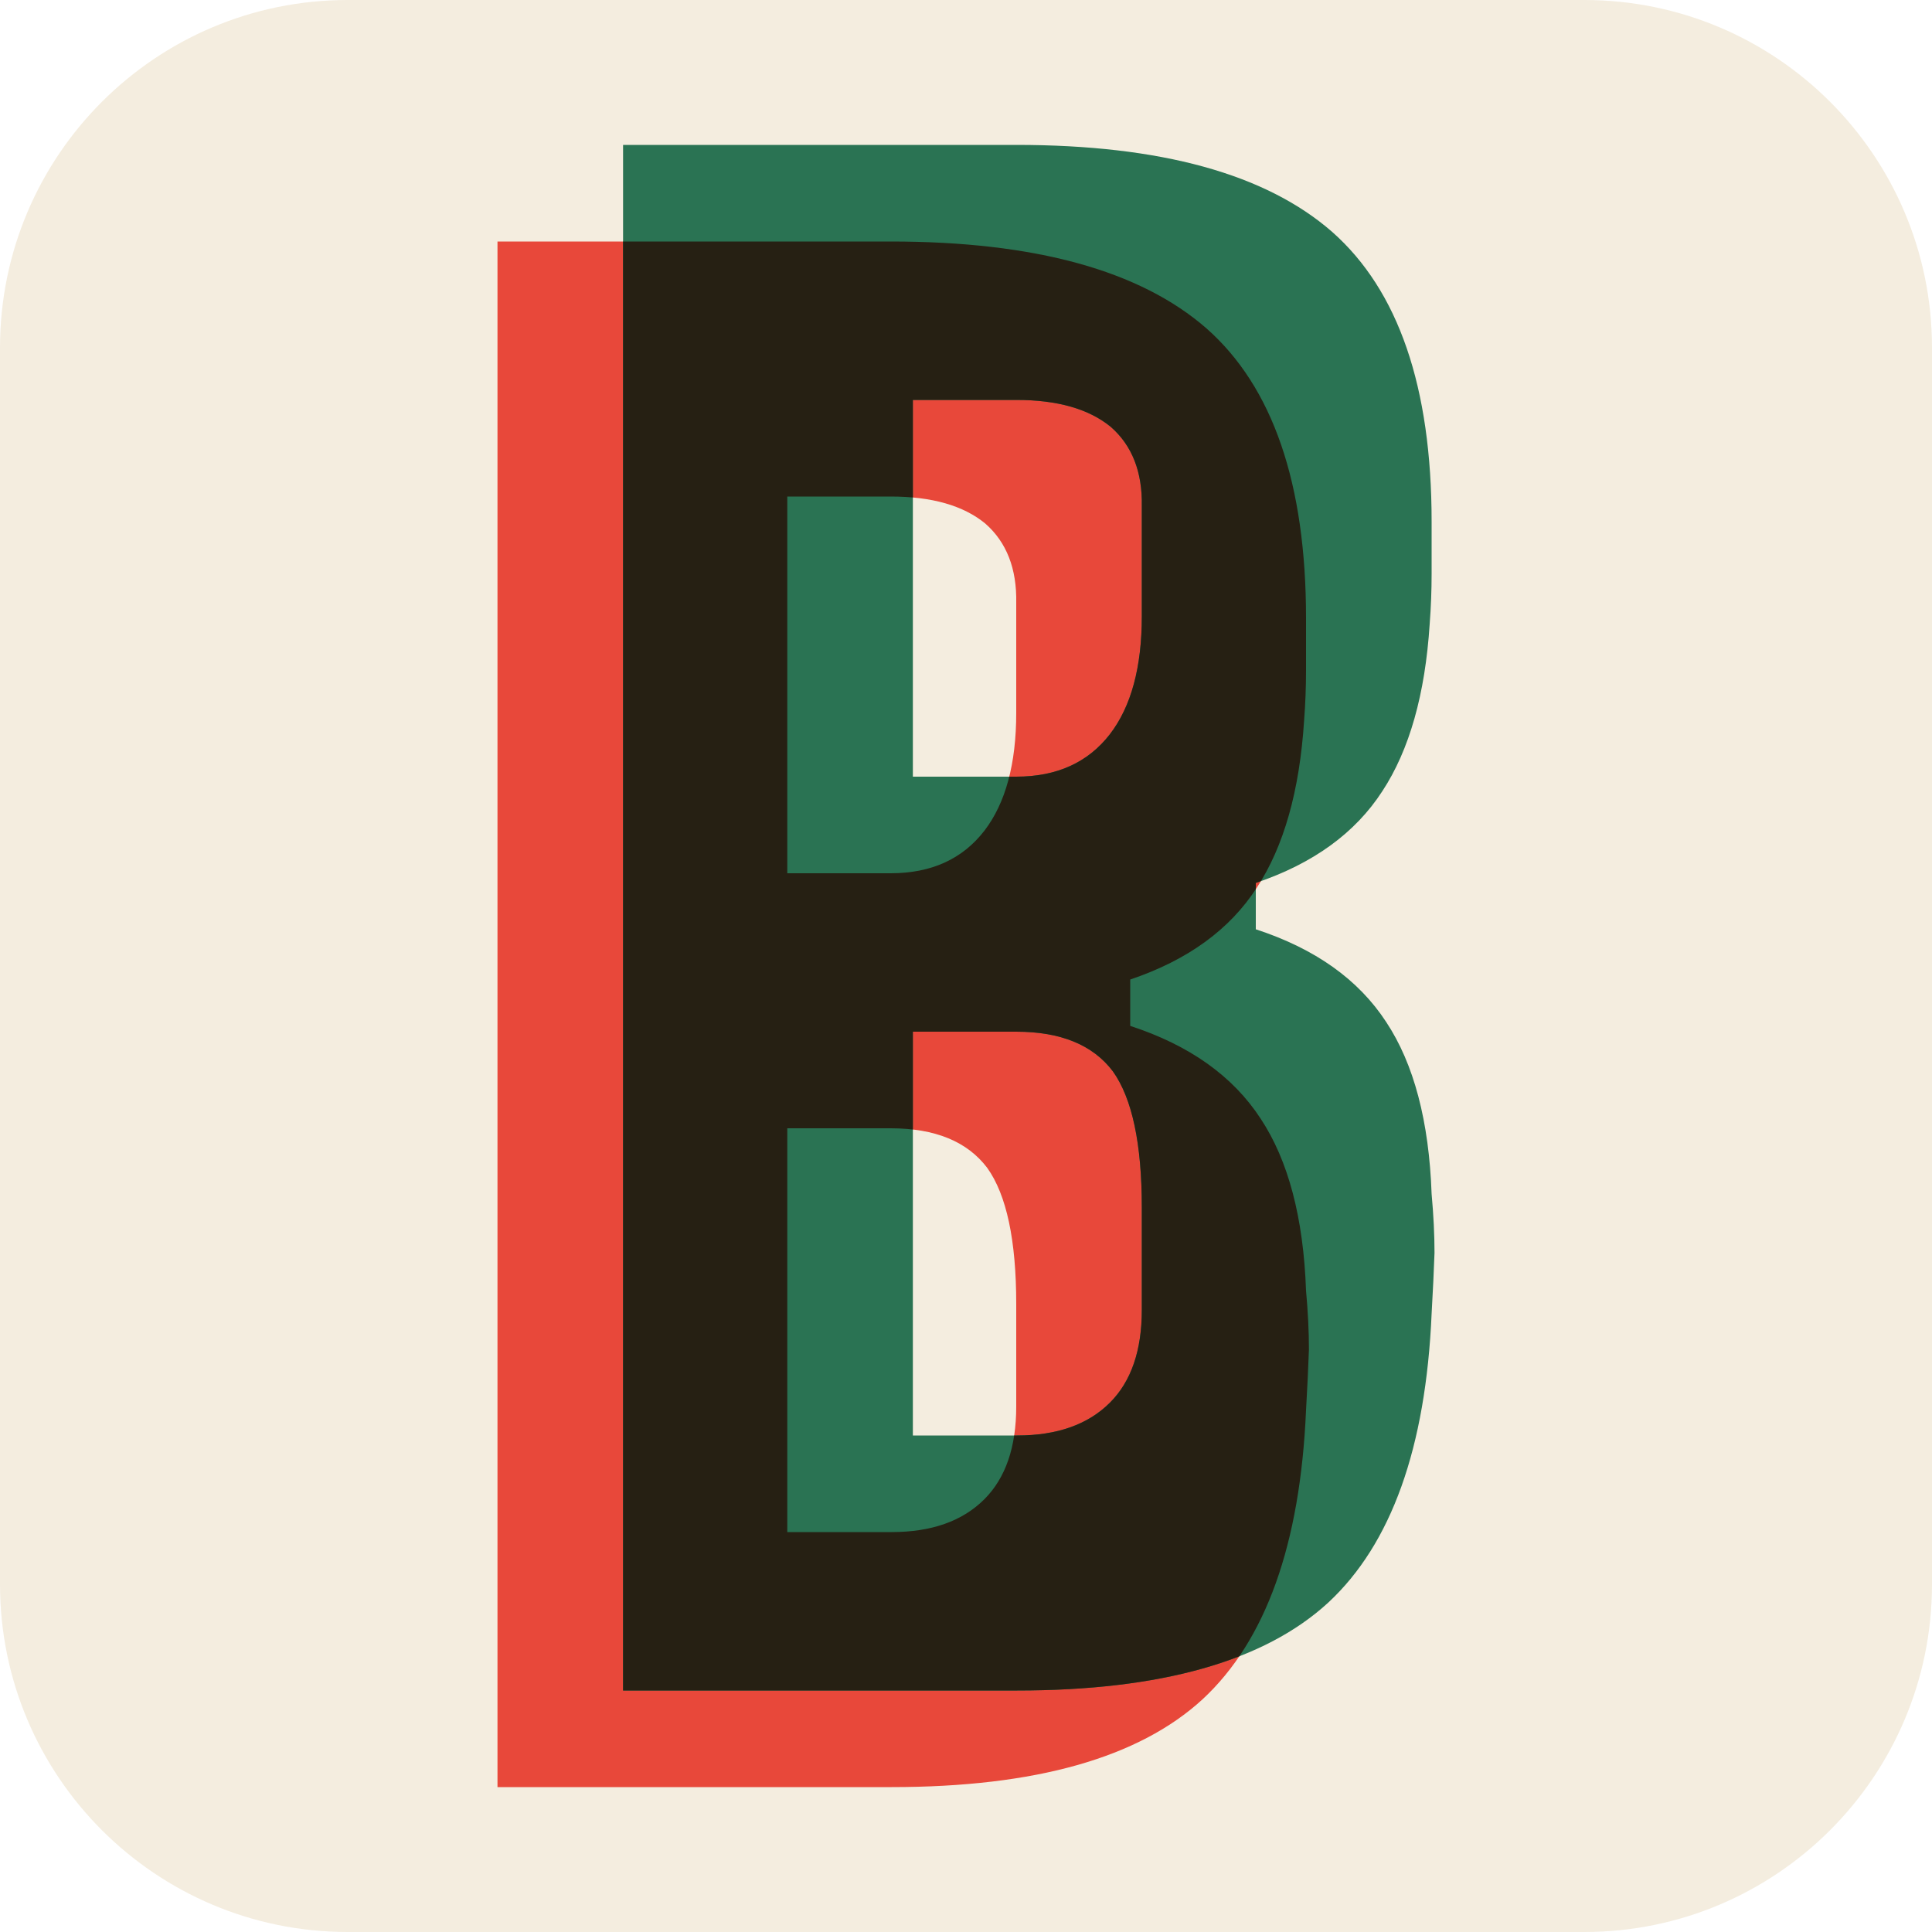
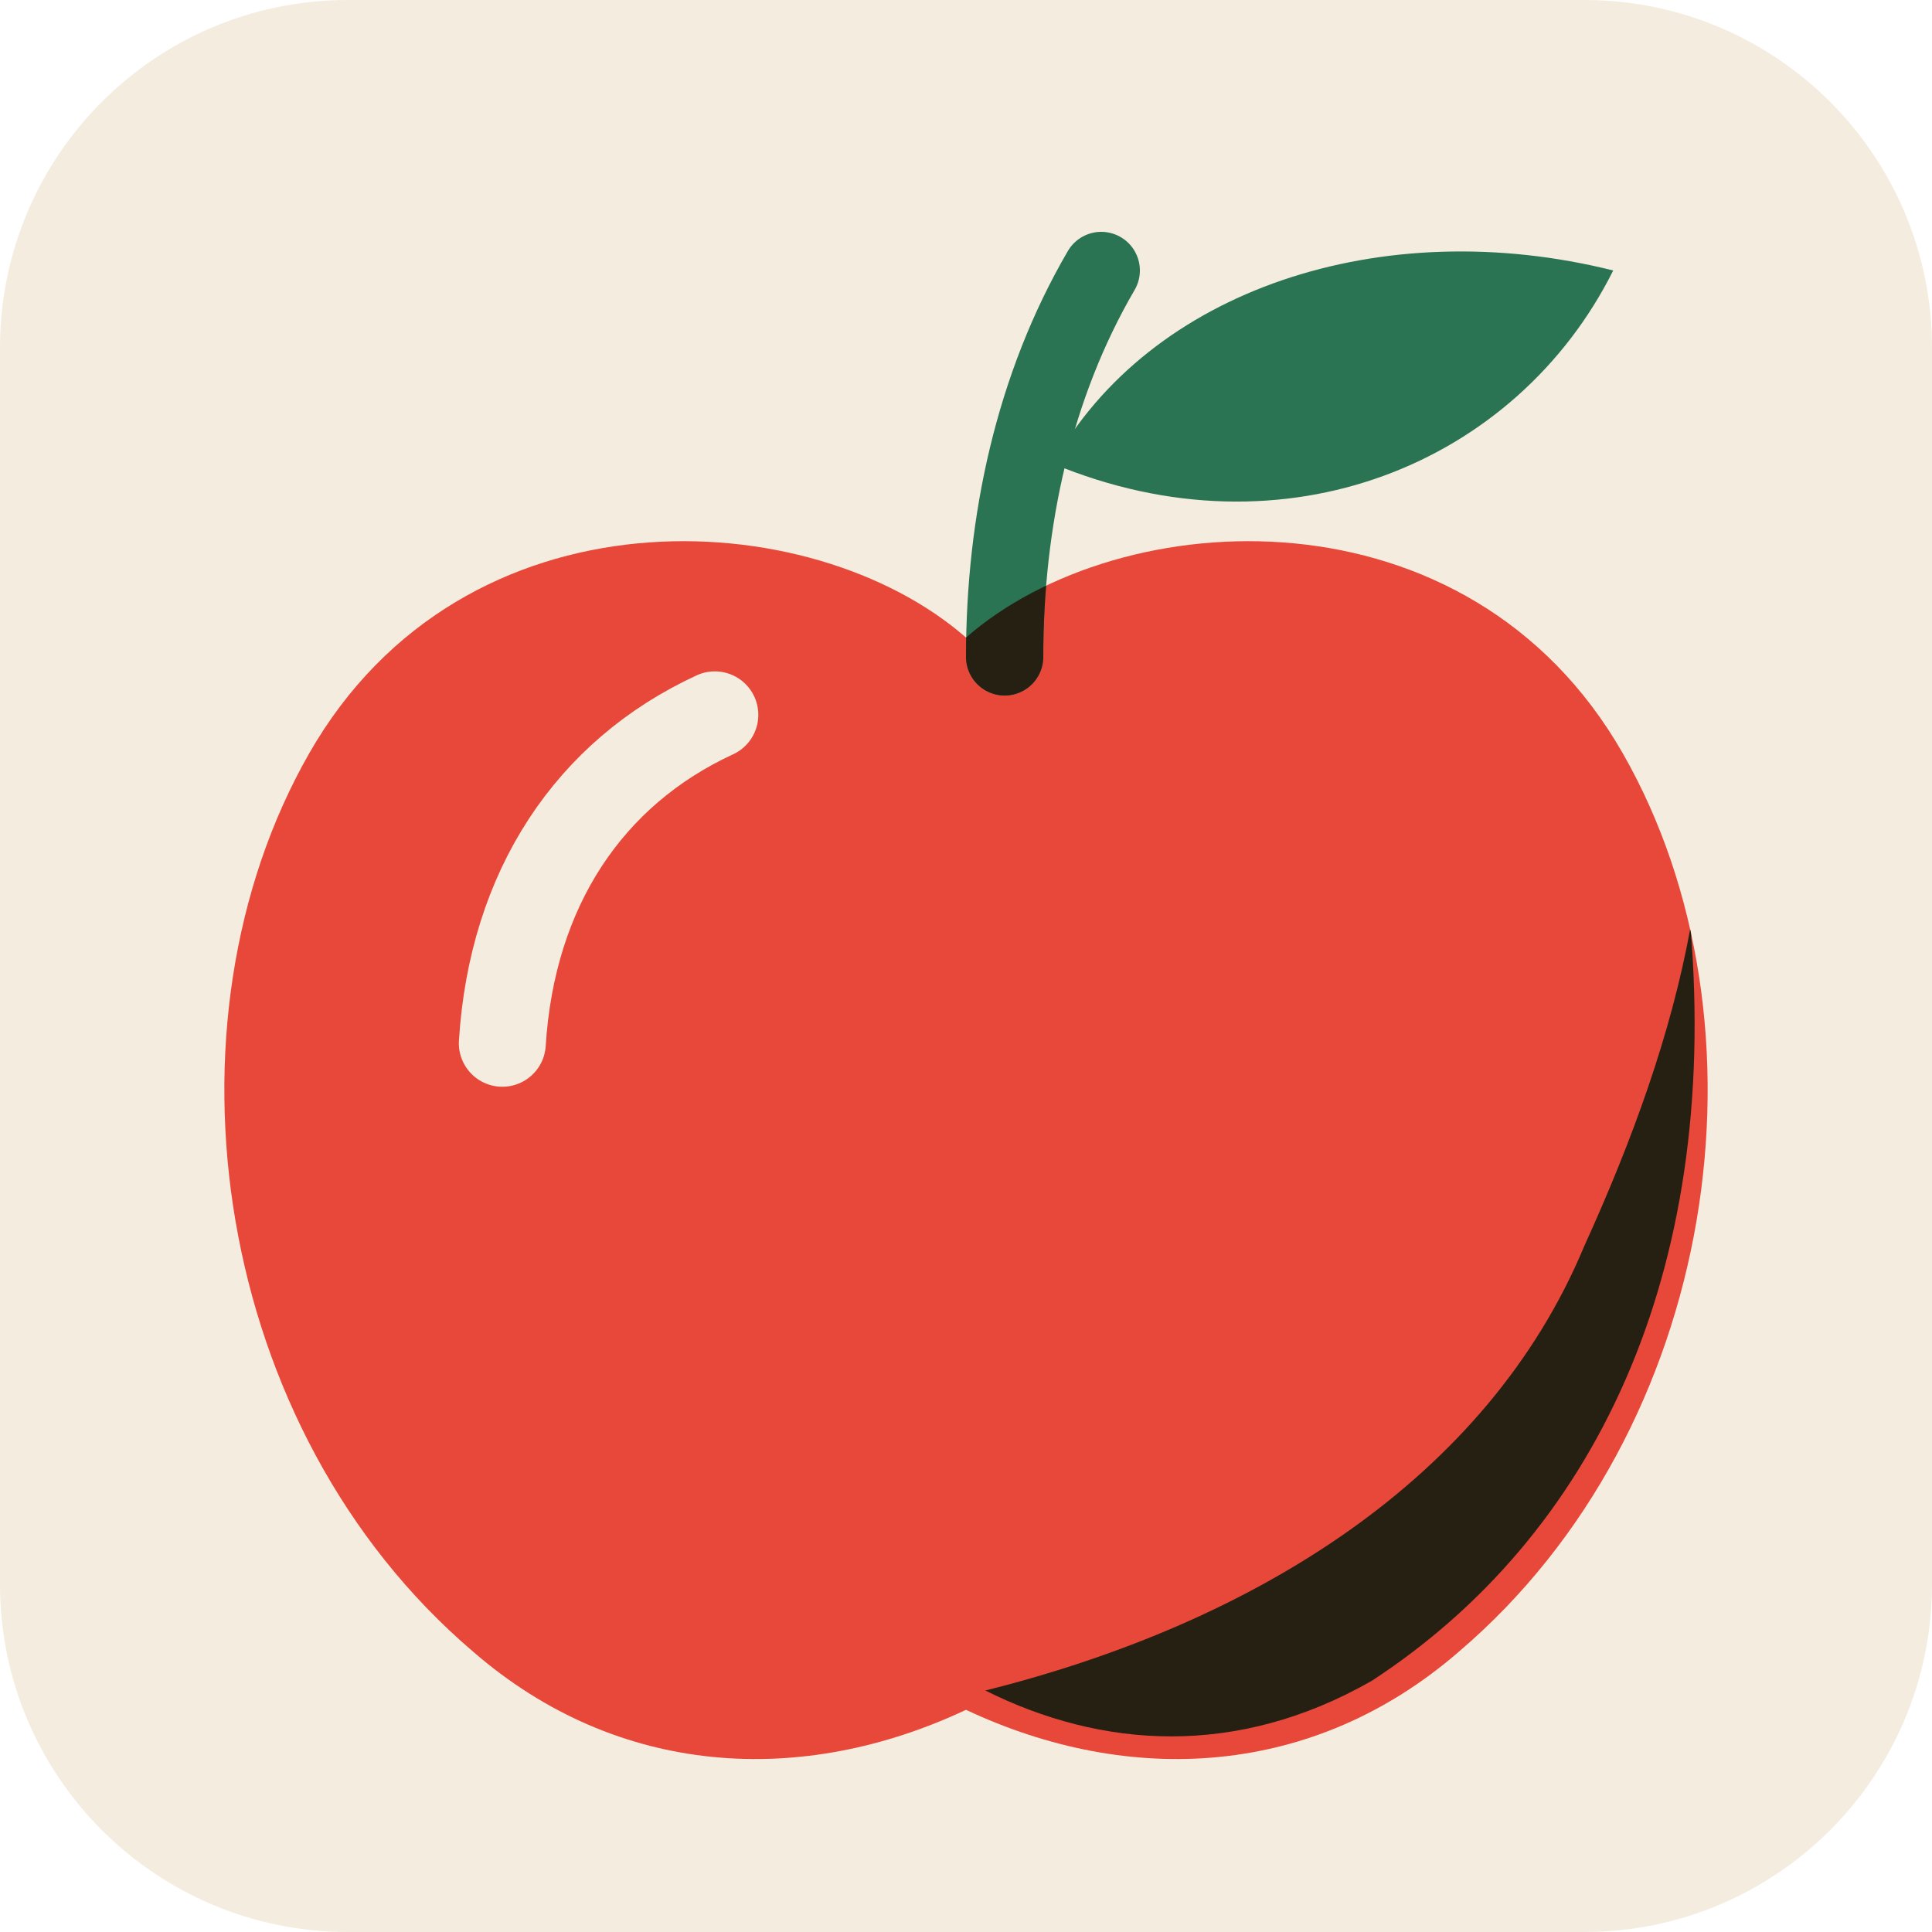
<svg xmlns="http://www.w3.org/2000/svg" viewBox="0 0 200 200" width="200" height="200">
  <rect width="200" height="200" rx="36" fill="#f4eddf" />
  <defs>
    <clipPath id="apple-plate">
-       <path d="M51.5 185V25H92.2Q114.6 25 124.9 34Q135.2 43.1 135.2 64Q135.2 66.8 135.2 69.4Q135.2 72 135 74.6Q134.3 85.5 130.1 91.9Q125.9 98.4 117 101.4V106.2Q126.2 109.2 130.5 115.8Q134.8 122.3 135.2 133.6Q135.5 136.9 135.5 139.7Q135.4 142.5 135.2 146Q134.3 166.8 124.5 175.9Q114.6 185 92.3 185ZM81.5 158.6H92.3Q98.5 158.6 101.9 155.2Q105.2 151.9 105.2 145.6Q105.2 142.9 105.2 140.3Q105.2 137.7 105.2 135Q105.2 125.1 102.2 120.9Q99.1 116.8 92.2 116.8H81.5ZM81.5 90.4H92.2Q98.5 90.4 101.9 86Q105.2 81.7 105.2 73.8Q105.2 70.9 105.2 68Q105.2 65.2 105.2 62.4Q105.3 57.1 102 54.2Q98.6 51.4 92.2 51.4H81.5Z" />
+       <path d="M100 66C116 52 152 50 168 78C184 106 178 148 151 171C136 184 117 185 100 177C83 185 64 184 49 171C22 148 16 106 32 78C48 50 84 52 100 66Z" />
    </clipPath>
  </defs>
-   <path d="M51.5 185V25H92.2Q114.6 25 124.9 34Q135.2 43.1 135.2 64Q135.2 66.8 135.2 69.4Q135.2 72 135 74.6Q134.3 85.5 130.1 91.9Q125.9 98.4 117 101.4V106.2Q126.2 109.2 130.5 115.8Q134.8 122.3 135.2 133.6Q135.5 136.9 135.5 139.7Q135.4 142.5 135.2 146Q134.3 166.8 124.5 175.9Q114.6 185 92.3 185ZM81.5 158.6H92.3Q98.5 158.6 101.9 155.2Q105.2 151.9 105.2 145.6Q105.2 142.9 105.2 140.3Q105.2 137.7 105.2 135Q105.2 125.1 102.2 120.9Q99.1 116.8 92.2 116.8H81.5ZM81.5 90.4H92.2Q98.5 90.4 101.9 86Q105.2 81.7 105.2 73.8Q105.2 70.9 105.2 68Q105.2 65.2 105.2 62.4Q105.3 57.1 102 54.2Q98.6 51.4 92.2 51.4H81.5Z" fill="#e8483a" />
-   <path d="M64.5 175V15H105.2Q127.6 15 137.9 24Q148.2 33.1 148.2 54Q148.2 56.8 148.2 59.4Q148.2 62 148 64.6Q147.3 75.5 143.1 81.9Q138.9 88.4 130 91.4V96.2Q139.2 99.2 143.5 105.8Q147.8 112.3 148.2 123.6Q148.5 126.9 148.5 129.7Q148.4 132.5 148.2 136Q147.3 156.8 137.5 165.9Q127.6 175 105.3 175ZM94.5 148.6H105.3Q111.5 148.6 114.9 145.2Q118.2 141.9 118.2 135.6Q118.2 132.9 118.2 130.3Q118.2 127.7 118.2 125Q118.2 115.1 115.2 110.9Q112.1 106.8 105.2 106.8H94.5ZM94.5 80.4H105.2Q111.5 80.4 114.9 76Q118.2 71.7 118.2 63.8Q118.2 60.9 118.2 58Q118.2 55.2 118.2 52.4Q118.3 47.1 115 44.2Q111.6 41.4 105.2 41.4H94.5Z" fill="#2a7353" />
-   <path d="M64.5 175V15H105.2Q127.6 15 137.9 24Q148.2 33.1 148.2 54Q148.2 56.8 148.2 59.4Q148.2 62 148 64.6Q147.3 75.5 143.1 81.9Q138.9 88.4 130 91.4V96.2Q139.2 99.2 143.5 105.8Q147.8 112.3 148.2 123.6Q148.5 126.9 148.5 129.7Q148.4 132.5 148.2 136Q147.3 156.8 137.5 165.9Q127.6 175 105.3 175ZM94.5 148.6H105.3Q111.5 148.6 114.9 145.2Q118.2 141.9 118.2 135.6Q118.2 132.9 118.2 130.3Q118.2 127.7 118.2 125Q118.2 115.1 115.2 110.9Q112.1 106.8 105.2 106.8H94.5ZM94.5 80.4H105.2Q111.5 80.4 114.9 76Q118.2 71.7 118.2 63.8Q118.2 60.9 118.2 58Q118.2 55.2 118.2 52.4Q118.3 47.1 115 44.2Q111.6 41.4 105.2 41.4H94.5Z" fill="#262013" clip-path="url(#apple-plate)" />
+   <path d="M100 66C116 52 152 50 168 78C184 106 178 148 151 171C136 184 117 185 100 177C83 185 64 184 49 171C22 148 16 106 32 78C48 50 84 52 100 66Z" fill="#e8483a" />
+   <path d="M52 108C53 92 61 80 74 74" fill="none" stroke="#f4eddf" stroke-width="9" stroke-linecap="round" />
+   <g transform="translate(3 -2)">
+     <path d="M101 70C101 56 104 42 111 30" fill="none" stroke="#2a7353" stroke-width="8" stroke-linecap="round" />
+     <path d="M106 50C116 32 140 24 164 30C154 50 130 60 106 50Z" fill="#2a7353" />
+   </g>
+   <g clip-path="url(#apple-plate)">
+     <g transform="translate(3 -2)">
+       <path d="M101 70C101 56 104 42 111 30" fill="none" stroke="#262013" stroke-width="8" stroke-linecap="round" />
+       <path d="M172 98C175 134 162 161 139 176C125 184 111 183 99 177C127 170 151 155 161 131C166 120 170 109 172 98Z" fill="#262013" />
+     </g>
+   </g>
</svg>
